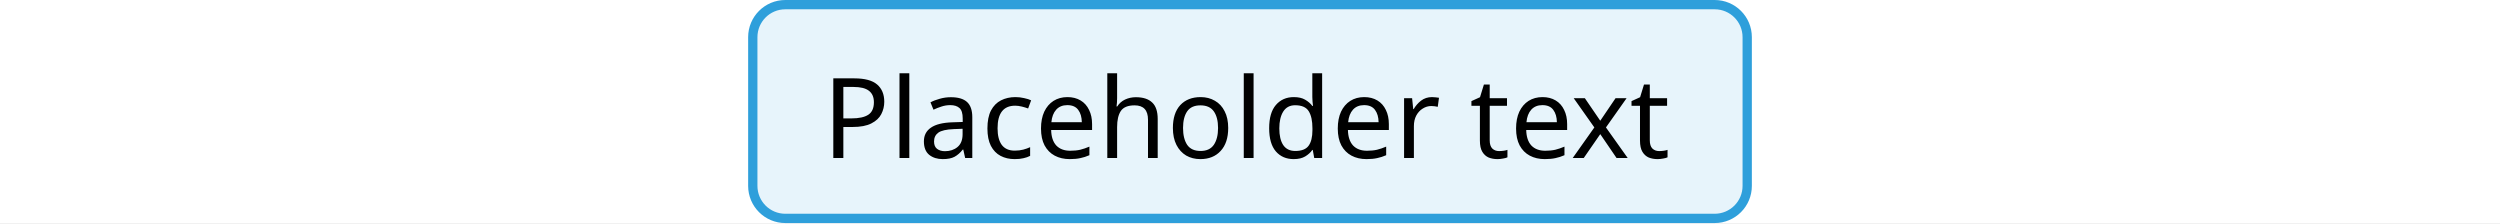
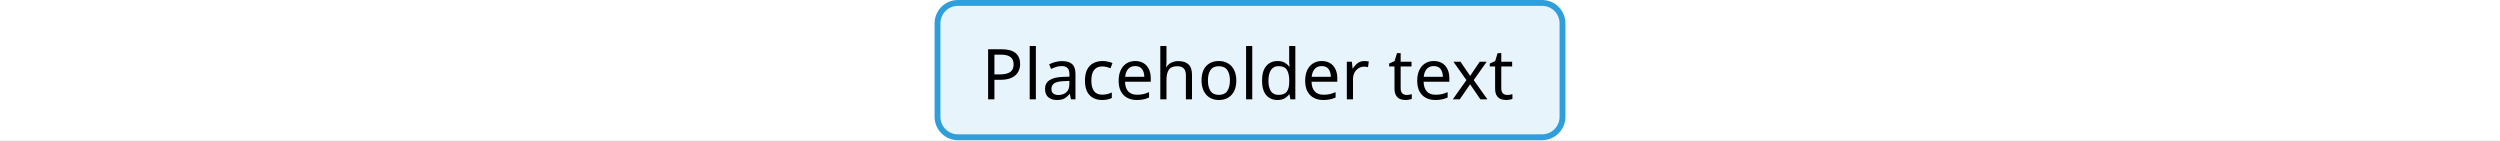
- <svg xmlns="http://www.w3.org/2000/svg" width="269" height="24" viewBox="0 0 269 24" fill="none">
-   <rect width="269" height="24" fill="white" />
-   <rect x="81" y="0.5" width="107" height="23" rx="3.5" fill="#E7F4FB" />
-   <path d="M91.932 8.432C93.052 8.432 93.868 8.652 94.38 9.092C94.892 9.532 95.148 10.152 95.148 10.952C95.148 11.424 95.04 11.868 94.824 12.284C94.616 12.692 94.26 13.024 93.756 13.28C93.26 13.536 92.584 13.664 91.728 13.664H90.744V17H89.664V8.432H91.932ZM91.836 9.356H90.744V12.74H91.608C92.424 12.74 93.032 12.608 93.432 12.344C93.832 12.08 94.032 11.632 94.032 11C94.032 10.448 93.852 10.036 93.492 9.764C93.14 9.492 92.588 9.356 91.836 9.356ZM97.842 17H96.786V7.88H97.842V17ZM102.315 10.46C103.099 10.46 103.679 10.632 104.055 10.976C104.431 11.32 104.619 11.868 104.619 12.62V17H103.851L103.647 16.088H103.599C103.319 16.44 103.023 16.7 102.711 16.868C102.399 17.036 101.975 17.12 101.439 17.12C100.855 17.12 100.371 16.968 99.987 16.664C99.603 16.352 99.411 15.868 99.411 15.212C99.411 14.572 99.663 14.08 100.167 13.736C100.671 13.384 101.447 13.192 102.495 13.16L103.587 13.124V12.74C103.587 12.204 103.471 11.832 103.239 11.624C103.007 11.416 102.679 11.312 102.255 11.312C101.919 11.312 101.599 11.364 101.295 11.468C100.991 11.564 100.707 11.676 100.443 11.804L100.119 11.012C100.399 10.86 100.731 10.732 101.115 10.628C101.499 10.516 101.899 10.46 102.315 10.46ZM103.575 13.856L102.627 13.892C101.827 13.924 101.271 14.052 100.959 14.276C100.655 14.5 100.503 14.816 100.503 15.224C100.503 15.584 100.611 15.848 100.827 16.016C101.051 16.184 101.335 16.268 101.679 16.268C102.215 16.268 102.663 16.12 103.023 15.824C103.391 15.52 103.575 15.056 103.575 14.432V13.856ZM109.186 17.12C108.61 17.12 108.102 17.004 107.662 16.772C107.222 16.54 106.874 16.18 106.618 15.692C106.37 15.204 106.246 14.58 106.246 13.82C106.246 13.028 106.374 12.384 106.63 11.888C106.894 11.392 107.254 11.028 107.71 10.796C108.166 10.564 108.682 10.448 109.258 10.448C109.578 10.448 109.89 10.484 110.194 10.556C110.506 10.62 110.758 10.7 110.95 10.796L110.626 11.672C110.434 11.6 110.21 11.532 109.954 11.468C109.698 11.404 109.458 11.372 109.234 11.372C107.97 11.372 107.338 12.184 107.338 13.808C107.338 14.584 107.49 15.18 107.794 15.596C108.106 16.004 108.566 16.208 109.174 16.208C109.518 16.208 109.826 16.172 110.098 16.1C110.37 16.028 110.618 15.94 110.842 15.836V16.772C110.626 16.884 110.386 16.968 110.122 17.024C109.866 17.088 109.554 17.12 109.186 17.12ZM114.856 10.448C115.4 10.448 115.872 10.568 116.272 10.808C116.672 11.048 116.976 11.388 117.184 11.828C117.4 12.26 117.508 12.768 117.508 13.352V13.988H113.104C113.12 14.716 113.304 15.272 113.656 15.656C114.016 16.032 114.516 16.22 115.156 16.22C115.564 16.22 115.924 16.184 116.236 16.112C116.556 16.032 116.884 15.92 117.22 15.776V16.7C116.892 16.844 116.568 16.948 116.248 17.012C115.928 17.084 115.548 17.12 115.108 17.12C114.492 17.12 113.952 16.996 113.488 16.748C113.024 16.5 112.66 16.132 112.396 15.644C112.14 15.156 112.012 14.552 112.012 13.832C112.012 13.128 112.128 12.524 112.36 12.02C112.6 11.516 112.932 11.128 113.356 10.856C113.788 10.584 114.288 10.448 114.856 10.448ZM114.844 11.312C114.34 11.312 113.94 11.476 113.644 11.804C113.356 12.124 113.184 12.572 113.128 13.148H116.404C116.396 12.604 116.268 12.164 116.02 11.828C115.772 11.484 115.38 11.312 114.844 11.312ZM120.201 7.88V10.556C120.201 10.876 120.181 11.176 120.141 11.456H120.213C120.421 11.128 120.701 10.88 121.053 10.712C121.413 10.544 121.801 10.46 122.217 10.46C122.993 10.46 123.577 10.648 123.969 11.024C124.369 11.392 124.569 11.988 124.569 12.812V17H123.525V12.884C123.525 11.852 123.045 11.336 122.085 11.336C121.365 11.336 120.869 11.54 120.597 11.948C120.333 12.348 120.201 12.924 120.201 13.676V17H119.145V7.88H120.201ZM132.155 13.772C132.155 14.836 131.883 15.66 131.339 16.244C130.803 16.828 130.075 17.12 129.155 17.12C128.587 17.12 128.079 16.992 127.631 16.736C127.191 16.472 126.843 16.092 126.587 15.596C126.331 15.092 126.203 14.484 126.203 13.772C126.203 12.708 126.467 11.888 126.995 11.312C127.531 10.736 128.263 10.448 129.191 10.448C129.767 10.448 130.279 10.58 130.727 10.844C131.175 11.1 131.523 11.476 131.771 11.972C132.027 12.46 132.155 13.06 132.155 13.772ZM127.295 13.772C127.295 14.532 127.443 15.136 127.739 15.584C128.043 16.024 128.523 16.244 129.179 16.244C129.827 16.244 130.303 16.024 130.607 15.584C130.911 15.136 131.063 14.532 131.063 13.772C131.063 13.012 130.911 12.416 130.607 11.984C130.303 11.552 129.823 11.336 129.167 11.336C128.511 11.336 128.035 11.552 127.739 11.984C127.443 12.416 127.295 13.012 127.295 13.772ZM134.885 17H133.829V7.88H134.885V17ZM139.202 17.12C138.402 17.12 137.762 16.844 137.282 16.292C136.802 15.732 136.562 14.9 136.562 13.796C136.562 12.692 136.802 11.86 137.282 11.3C137.77 10.732 138.414 10.448 139.214 10.448C139.71 10.448 140.114 10.54 140.426 10.724C140.746 10.908 141.006 11.132 141.206 11.396H141.278C141.262 11.292 141.246 11.14 141.23 10.94C141.214 10.732 141.206 10.568 141.206 10.448V7.88H142.262V17H141.41L141.254 16.136H141.206C141.014 16.408 140.758 16.64 140.438 16.832C140.118 17.024 139.706 17.12 139.202 17.12ZM139.37 16.244C140.05 16.244 140.526 16.06 140.798 15.692C141.078 15.316 141.218 14.752 141.218 14V13.808C141.218 13.008 141.086 12.396 140.822 11.972C140.558 11.54 140.07 11.324 139.358 11.324C138.79 11.324 138.362 11.552 138.074 12.008C137.794 12.456 137.654 13.06 137.654 13.82C137.654 14.588 137.794 15.184 138.074 15.608C138.362 16.032 138.794 16.244 139.37 16.244ZM146.789 10.448C147.333 10.448 147.805 10.568 148.205 10.808C148.605 11.048 148.909 11.388 149.117 11.828C149.333 12.26 149.441 12.768 149.441 13.352V13.988H145.037C145.053 14.716 145.237 15.272 145.589 15.656C145.949 16.032 146.449 16.22 147.089 16.22C147.497 16.22 147.857 16.184 148.169 16.112C148.489 16.032 148.817 15.92 149.153 15.776V16.7C148.825 16.844 148.501 16.948 148.181 17.012C147.861 17.084 147.481 17.12 147.041 17.12C146.425 17.12 145.885 16.996 145.421 16.748C144.957 16.5 144.593 16.132 144.329 15.644C144.073 15.156 143.945 14.552 143.945 13.832C143.945 13.128 144.061 12.524 144.293 12.02C144.533 11.516 144.865 11.128 145.289 10.856C145.721 10.584 146.221 10.448 146.789 10.448ZM146.777 11.312C146.273 11.312 145.873 11.476 145.577 11.804C145.289 12.124 145.117 12.572 145.061 13.148H148.337C148.329 12.604 148.201 12.164 147.953 11.828C147.705 11.484 147.313 11.312 146.777 11.312ZM154.079 10.448C154.199 10.448 154.327 10.456 154.463 10.472C154.599 10.48 154.723 10.496 154.835 10.52L154.703 11.492C154.599 11.468 154.483 11.448 154.355 11.432C154.227 11.416 154.111 11.408 154.007 11.408C153.679 11.408 153.371 11.5 153.083 11.684C152.795 11.86 152.563 12.112 152.387 12.44C152.219 12.76 152.135 13.136 152.135 13.568V17H151.079V10.568H151.943L152.063 11.744H152.111C152.311 11.392 152.575 11.088 152.903 10.832C153.239 10.576 153.631 10.448 154.079 10.448ZM161.301 16.256C161.461 16.256 161.625 16.244 161.793 16.22C161.961 16.196 162.097 16.164 162.201 16.124V16.928C162.089 16.984 161.929 17.028 161.721 17.06C161.513 17.1 161.313 17.12 161.121 17.12C160.785 17.12 160.473 17.064 160.185 16.952C159.905 16.832 159.677 16.628 159.501 16.34C159.325 16.052 159.237 15.648 159.237 15.128V11.384H158.325V10.88L159.249 10.46L159.669 9.092H160.293V10.568H162.153V11.384H160.293V15.104C160.293 15.496 160.385 15.788 160.569 15.98C160.761 16.164 161.005 16.256 161.301 16.256ZM165.973 10.448C166.517 10.448 166.989 10.568 167.389 10.808C167.789 11.048 168.093 11.388 168.301 11.828C168.517 12.26 168.625 12.768 168.625 13.352V13.988H164.221C164.237 14.716 164.421 15.272 164.773 15.656C165.133 16.032 165.633 16.22 166.273 16.22C166.681 16.22 167.041 16.184 167.353 16.112C167.673 16.032 168.001 15.92 168.337 15.776V16.7C168.009 16.844 167.685 16.948 167.365 17.012C167.045 17.084 166.665 17.12 166.225 17.12C165.609 17.12 165.069 16.996 164.605 16.748C164.141 16.5 163.777 16.132 163.513 15.644C163.257 15.156 163.129 14.552 163.129 13.832C163.129 13.128 163.245 12.524 163.477 12.02C163.717 11.516 164.049 11.128 164.473 10.856C164.905 10.584 165.405 10.448 165.973 10.448ZM165.961 11.312C165.457 11.312 165.057 11.476 164.761 11.804C164.473 12.124 164.301 12.572 164.245 13.148H167.521C167.513 12.604 167.385 12.164 167.137 11.828C166.889 11.484 166.497 11.312 165.961 11.312ZM171.552 13.712L169.332 10.568H170.532L172.188 12.992L173.832 10.568H175.02L172.8 13.712L175.14 17H173.94L172.188 14.432L170.412 17H169.224L171.552 13.712ZM178.527 16.256C178.687 16.256 178.851 16.244 179.019 16.22C179.187 16.196 179.323 16.164 179.427 16.124V16.928C179.315 16.984 179.155 17.028 178.947 17.06C178.739 17.1 178.539 17.12 178.347 17.12C178.011 17.12 177.699 17.064 177.411 16.952C177.131 16.832 176.903 16.628 176.727 16.34C176.551 16.052 176.463 15.648 176.463 15.128V11.384H175.551V10.88L176.475 10.46L176.895 9.092H177.519V10.568H179.379V11.384H177.519V15.104C177.519 15.496 177.611 15.788 177.795 15.98C177.987 16.164 178.231 16.256 178.527 16.256Z" fill="black" />
-   <rect x="81" y="0.5" width="107" height="23" rx="3.5" stroke="#2E9FDB" />
+ <svg xmlns="http://www.w3.org/2000/svg" width="428" height="24" viewBox="0 0 428 24" fill="none">
+   <rect width="428" height="24" fill="white" />
+   <rect x="160.5" y="0.5" width="107" height="23" rx="3.5" fill="#E7F4FB" />
+   <rect x="160.5" y="0.5" width="107" height="23" rx="3.5" stroke="#2E9FDB" />
+   <path d="M171.432 8.432C172.552 8.432 173.368 8.652 173.88 9.092C174.392 9.532 174.648 10.152 174.648 10.952C174.648 11.424 174.54 11.868 174.324 12.284C174.116 12.692 173.76 13.024 173.256 13.28C172.76 13.536 172.084 13.664 171.228 13.664H170.244V17H169.164V8.432H171.432ZM171.336 9.356H170.244V12.74H171.108C171.924 12.74 172.532 12.608 172.932 12.344C173.332 12.08 173.532 11.632 173.532 11C173.532 10.448 173.352 10.036 172.992 9.764C172.64 9.492 172.088 9.356 171.336 9.356ZM177.342 17H176.286V7.88H177.342V17ZM181.815 10.46C182.599 10.46 183.179 10.632 183.555 10.976C183.931 11.32 184.119 11.868 184.119 12.62V17H183.351L183.147 16.088H183.099C182.819 16.44 182.523 16.7 182.211 16.868C181.899 17.036 181.475 17.12 180.939 17.12C180.355 17.12 179.871 16.968 179.487 16.664C179.103 16.352 178.911 15.868 178.911 15.212C178.911 14.572 179.163 14.08 179.667 13.736C180.171 13.384 180.947 13.192 181.995 13.16L183.087 13.124V12.74C183.087 12.204 182.971 11.832 182.739 11.624C182.507 11.416 182.179 11.312 181.755 11.312C181.419 11.312 181.099 11.364 180.795 11.468C180.491 11.564 180.207 11.676 179.943 11.804L179.619 11.012C179.899 10.86 180.231 10.732 180.615 10.628C180.999 10.516 181.399 10.46 181.815 10.46ZM183.075 13.856L182.127 13.892C181.327 13.924 180.771 14.052 180.459 14.276C180.155 14.5 180.003 14.816 180.003 15.224C180.003 15.584 180.111 15.848 180.327 16.016C180.551 16.184 180.835 16.268 181.179 16.268C181.715 16.268 182.163 16.12 182.523 15.824C182.891 15.52 183.075 15.056 183.075 14.432V13.856ZM188.686 17.12C188.11 17.12 187.602 17.004 187.162 16.772C186.722 16.54 186.374 16.18 186.118 15.692C185.87 15.204 185.746 14.58 185.746 13.82C185.746 13.028 185.874 12.384 186.13 11.888C186.394 11.392 186.754 11.028 187.21 10.796C187.666 10.564 188.182 10.448 188.758 10.448C189.078 10.448 189.39 10.484 189.694 10.556C190.006 10.62 190.258 10.7 190.45 10.796L190.126 11.672C189.934 11.6 189.71 11.532 189.454 11.468C189.198 11.404 188.958 11.372 188.734 11.372C187.47 11.372 186.838 12.184 186.838 13.808C186.838 14.584 186.99 15.18 187.294 15.596C187.606 16.004 188.066 16.208 188.674 16.208C189.018 16.208 189.326 16.172 189.598 16.1C189.87 16.028 190.118 15.94 190.342 15.836V16.772C190.126 16.884 189.886 16.968 189.622 17.024C189.366 17.088 189.054 17.12 188.686 17.12ZM194.356 10.448C194.9 10.448 195.372 10.568 195.772 10.808C196.172 11.048 196.476 11.388 196.684 11.828C196.9 12.26 197.008 12.768 197.008 13.352V13.988H192.604C192.62 14.716 192.804 15.272 193.156 15.656C193.516 16.032 194.016 16.22 194.656 16.22C195.064 16.22 195.424 16.184 195.736 16.112C196.056 16.032 196.384 15.92 196.72 15.776V16.7C196.392 16.844 196.068 16.948 195.748 17.012C195.428 17.084 195.048 17.12 194.608 17.12C193.992 17.12 193.452 16.996 192.988 16.748C192.524 16.5 192.16 16.132 191.896 15.644C191.64 15.156 191.512 14.552 191.512 13.832C191.512 13.128 191.628 12.524 191.86 12.02C192.1 11.516 192.432 11.128 192.856 10.856C193.288 10.584 193.788 10.448 194.356 10.448ZM194.344 11.312C193.84 11.312 193.44 11.476 193.144 11.804C192.856 12.124 192.684 12.572 192.628 13.148H195.904C195.896 12.604 195.768 12.164 195.52 11.828C195.272 11.484 194.88 11.312 194.344 11.312ZM199.701 7.88V10.556C199.701 10.876 199.681 11.176 199.641 11.456H199.713C199.921 11.128 200.201 10.88 200.553 10.712C200.913 10.544 201.301 10.46 201.717 10.46C202.493 10.46 203.077 10.648 203.469 11.024C203.869 11.392 204.069 11.988 204.069 12.812V17H203.025V12.884C203.025 11.852 202.545 11.336 201.585 11.336C200.865 11.336 200.369 11.54 200.097 11.948C199.833 12.348 199.701 12.924 199.701 13.676V17H198.645V7.88H199.701ZM211.655 13.772C211.655 14.836 211.383 15.66 210.839 16.244C210.303 16.828 209.575 17.12 208.655 17.12C208.087 17.12 207.579 16.992 207.131 16.736C206.691 16.472 206.343 16.092 206.087 15.596C205.831 15.092 205.703 14.484 205.703 13.772C205.703 12.708 205.967 11.888 206.495 11.312C207.031 10.736 207.763 10.448 208.691 10.448C209.267 10.448 209.779 10.58 210.227 10.844C210.675 11.1 211.023 11.476 211.271 11.972C211.527 12.46 211.655 13.06 211.655 13.772ZM206.795 13.772C206.795 14.532 206.943 15.136 207.239 15.584C207.543 16.024 208.023 16.244 208.679 16.244C209.327 16.244 209.803 16.024 210.107 15.584C210.411 15.136 210.563 14.532 210.563 13.772C210.563 13.012 210.411 12.416 210.107 11.984C209.803 11.552 209.323 11.336 208.667 11.336C208.011 11.336 207.535 11.552 207.239 11.984C206.943 12.416 206.795 13.012 206.795 13.772ZM214.385 17H213.329V7.88H214.385V17ZM218.702 17.12C217.902 17.12 217.262 16.844 216.782 16.292C216.302 15.732 216.062 14.9 216.062 13.796C216.062 12.692 216.302 11.86 216.782 11.3C217.27 10.732 217.914 10.448 218.714 10.448C219.21 10.448 219.614 10.54 219.926 10.724C220.246 10.908 220.506 11.132 220.706 11.396H220.778C220.762 11.292 220.746 11.14 220.73 10.94C220.714 10.732 220.706 10.568 220.706 10.448V7.88H221.762V17H220.91L220.754 16.136H220.706C220.514 16.408 220.258 16.64 219.938 16.832C219.618 17.024 219.206 17.12 218.702 17.12ZM218.87 16.244C219.55 16.244 220.026 16.06 220.298 15.692C220.578 15.316 220.718 14.752 220.718 14V13.808C220.718 13.008 220.586 12.396 220.322 11.972C220.058 11.54 219.57 11.324 218.858 11.324C218.29 11.324 217.862 11.552 217.574 12.008C217.294 12.456 217.154 13.06 217.154 13.82C217.154 14.588 217.294 15.184 217.574 15.608C217.862 16.032 218.294 16.244 218.87 16.244ZM226.289 10.448C226.833 10.448 227.305 10.568 227.705 10.808C228.105 11.048 228.409 11.388 228.617 11.828C228.833 12.26 228.941 12.768 228.941 13.352V13.988H224.537C224.553 14.716 224.737 15.272 225.089 15.656C225.449 16.032 225.949 16.22 226.589 16.22C226.997 16.22 227.357 16.184 227.669 16.112C227.989 16.032 228.317 15.92 228.653 15.776V16.7C228.325 16.844 228.001 16.948 227.681 17.012C227.361 17.084 226.981 17.12 226.541 17.12C225.925 17.12 225.385 16.996 224.921 16.748C224.457 16.5 224.093 16.132 223.829 15.644C223.573 15.156 223.445 14.552 223.445 13.832C223.445 13.128 223.561 12.524 223.793 12.02C224.033 11.516 224.365 11.128 224.789 10.856C225.221 10.584 225.721 10.448 226.289 10.448ZM226.277 11.312C225.773 11.312 225.373 11.476 225.077 11.804C224.789 12.124 224.617 12.572 224.561 13.148H227.837C227.829 12.604 227.701 12.164 227.453 11.828C227.205 11.484 226.813 11.312 226.277 11.312ZM233.579 10.448C233.699 10.448 233.827 10.456 233.963 10.472C234.099 10.48 234.223 10.496 234.335 10.52L234.203 11.492C234.099 11.468 233.983 11.448 233.855 11.432C233.727 11.416 233.611 11.408 233.507 11.408C233.179 11.408 232.871 11.5 232.583 11.684C232.295 11.86 232.063 12.112 231.887 12.44C231.719 12.76 231.635 13.136 231.635 13.568V17H230.579V10.568H231.443L231.563 11.744H231.611C231.811 11.392 232.075 11.088 232.403 10.832C232.739 10.576 233.131 10.448 233.579 10.448ZM240.801 16.256C240.961 16.256 241.125 16.244 241.293 16.22C241.461 16.196 241.597 16.164 241.701 16.124V16.928C241.589 16.984 241.429 17.028 241.221 17.06C241.013 17.1 240.813 17.12 240.621 17.12C240.285 17.12 239.973 17.064 239.685 16.952C239.405 16.832 239.177 16.628 239.001 16.34C238.825 16.052 238.737 15.648 238.737 15.128V11.384H237.825V10.88L238.749 10.46L239.169 9.092H239.793V10.568H241.653V11.384H239.793V15.104C239.793 15.496 239.885 15.788 240.069 15.98C240.261 16.164 240.505 16.256 240.801 16.256ZM245.473 10.448C246.017 10.448 246.489 10.568 246.889 10.808C247.289 11.048 247.593 11.388 247.801 11.828C248.017 12.26 248.125 12.768 248.125 13.352V13.988H243.721C243.737 14.716 243.921 15.272 244.273 15.656C244.633 16.032 245.133 16.22 245.773 16.22C246.181 16.22 246.541 16.184 246.853 16.112C247.173 16.032 247.501 15.92 247.837 15.776V16.7C247.509 16.844 247.185 16.948 246.865 17.012C246.545 17.084 246.165 17.12 245.725 17.12C245.109 17.12 244.569 16.996 244.105 16.748C243.641 16.5 243.277 16.132 243.013 15.644C242.757 15.156 242.629 14.552 242.629 13.832C242.629 13.128 242.745 12.524 242.977 12.02C243.217 11.516 243.549 11.128 243.973 10.856C244.405 10.584 244.905 10.448 245.473 10.448ZM245.461 11.312C244.957 11.312 244.557 11.476 244.261 11.804C243.973 12.124 243.801 12.572 243.745 13.148H247.021C247.013 12.604 246.885 12.164 246.637 11.828C246.389 11.484 245.997 11.312 245.461 11.312ZM251.052 13.712L248.832 10.568H250.032L251.688 12.992L253.332 10.568H254.52L252.3 13.712L254.64 17H253.44L251.688 14.432L249.912 17H248.724L251.052 13.712ZM258.027 16.256C258.187 16.256 258.351 16.244 258.519 16.22C258.687 16.196 258.823 16.164 258.927 16.124V16.928C258.815 16.984 258.655 17.028 258.447 17.06C258.239 17.1 258.039 17.12 257.847 17.12C257.511 17.12 257.199 17.064 256.911 16.952C256.631 16.832 256.403 16.628 256.227 16.34C256.051 16.052 255.963 15.648 255.963 15.128V11.384H255.051V10.88L255.975 10.46L256.395 9.092H257.019V10.568H258.879V11.384H257.019V15.104C257.019 15.496 257.111 15.788 257.295 15.98C257.487 16.164 257.731 16.256 258.027 16.256Z" fill="black" />
</svg>
